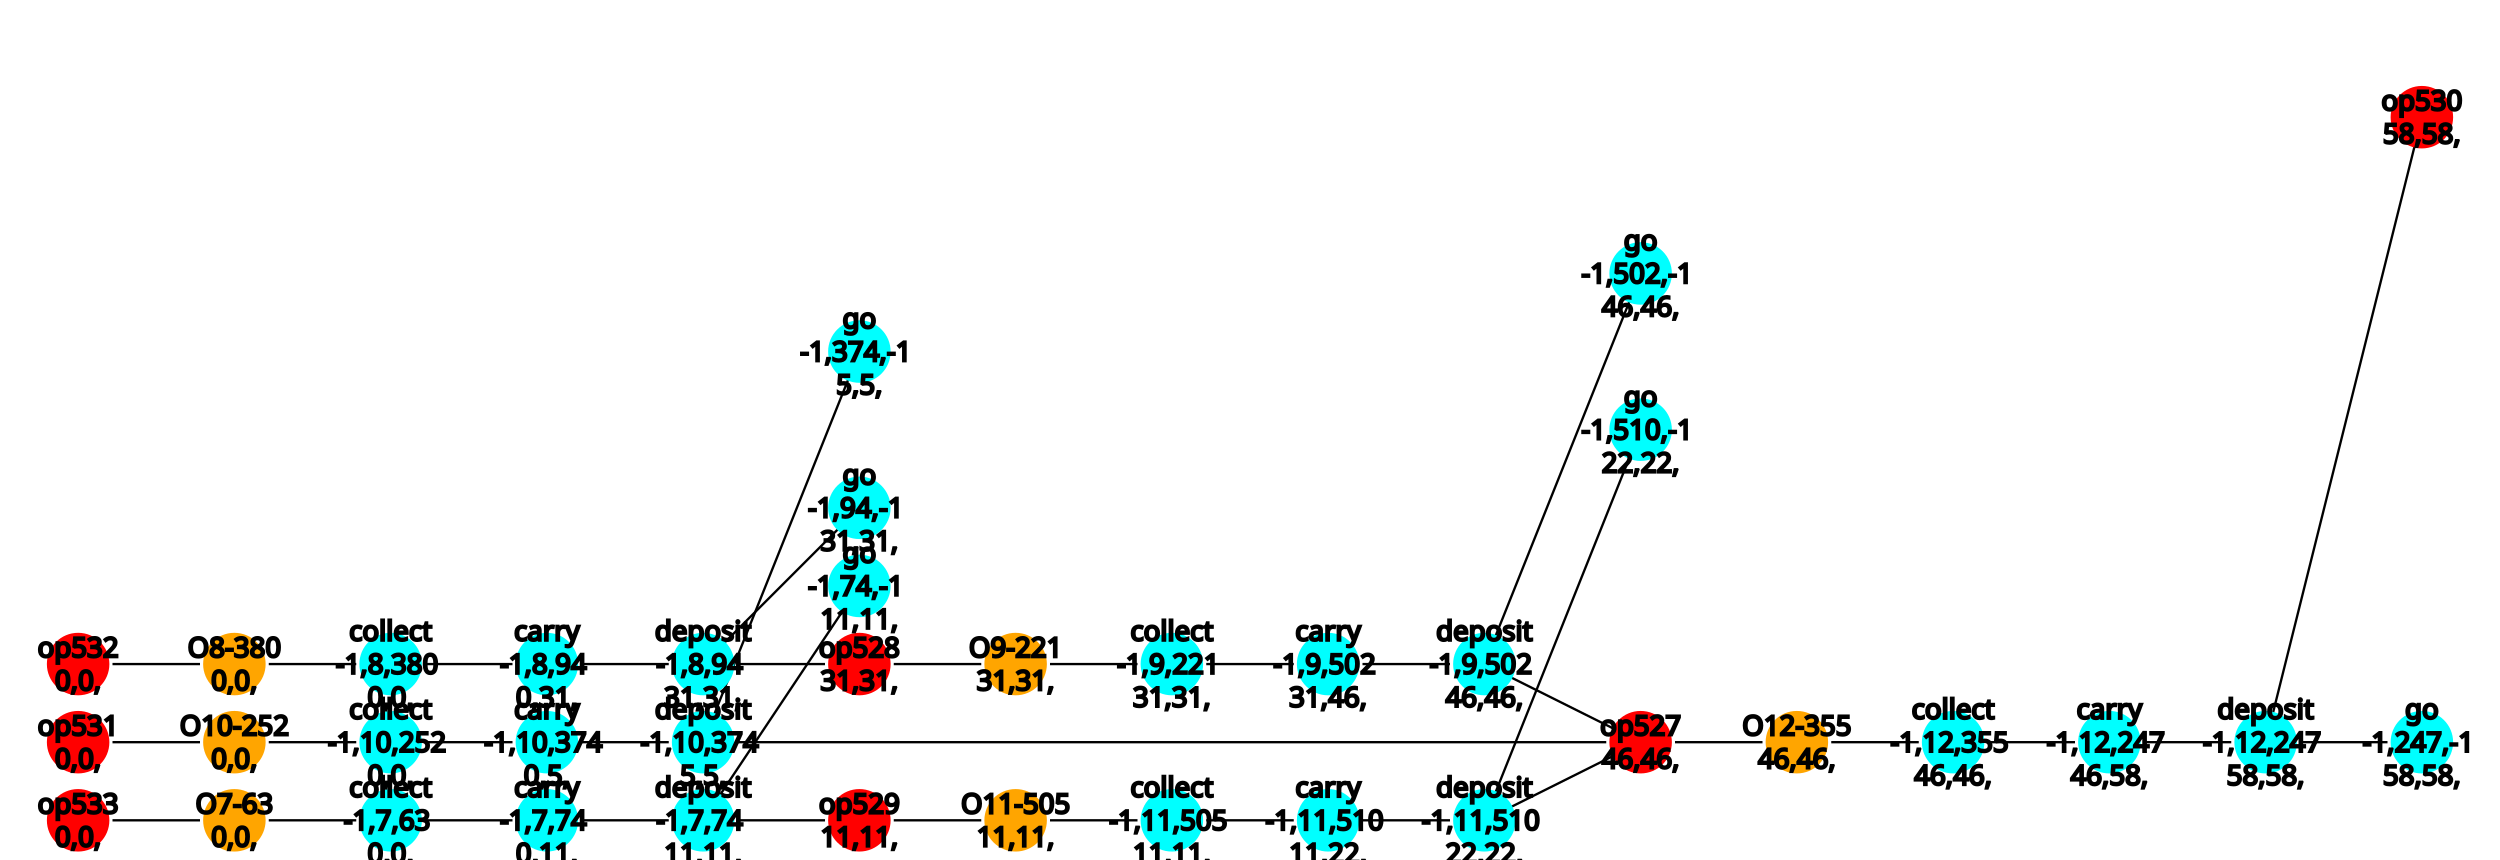
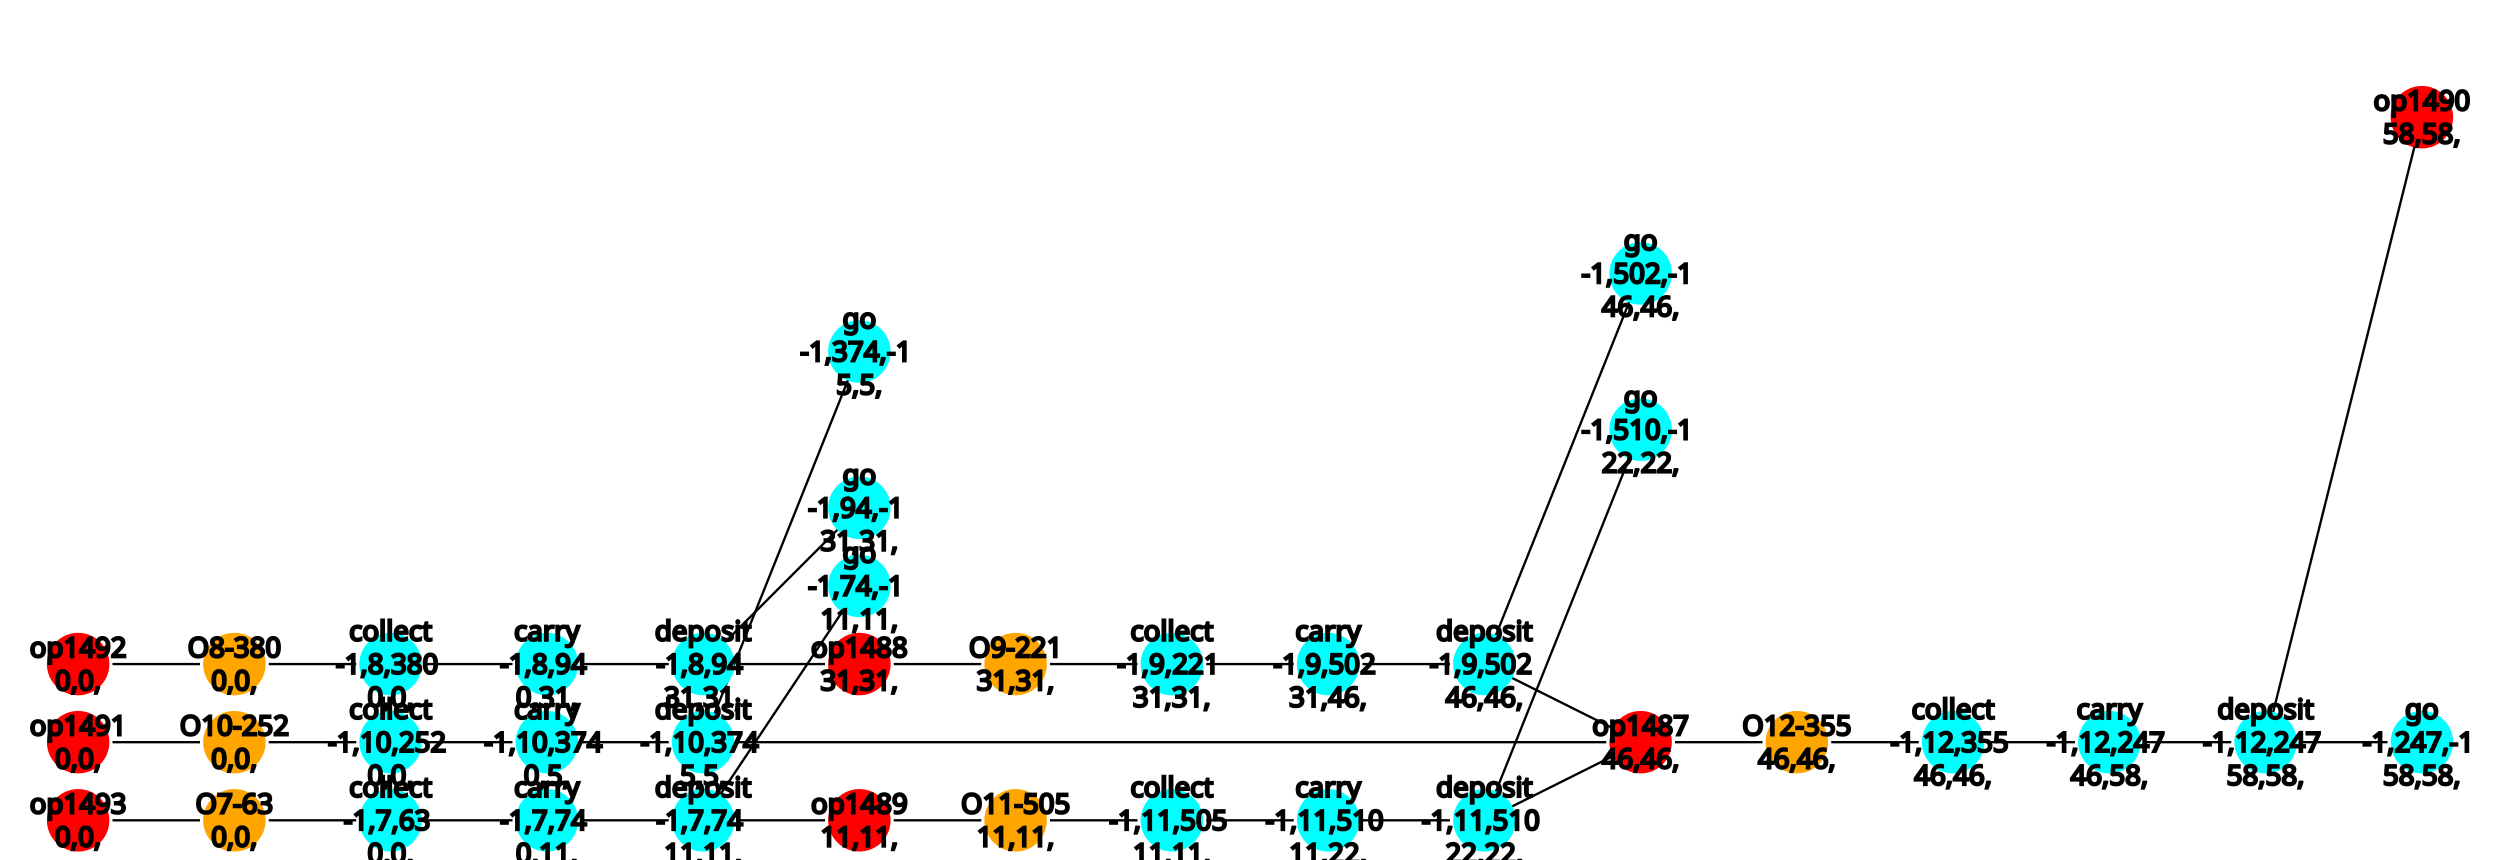
<svg xmlns="http://www.w3.org/2000/svg" version="1.2" width="320mm" height="110mm" viewBox="0 0 320 110" stroke="none" fill="#000000" stroke-width="0.3" font-size="3.88">
  <defs>
    <marker id="arrow" markerWidth="15" markerHeight="7" refX="5" refY="3.5" orient="auto" markerUnits="strokeWidth">
      <path d="M0,0 L15,3.5 L0,7 z" stroke="context-stroke" fill="context-stroke" />
    </marker>
  </defs>
-   <g stroke="#000000" id="img-be1b7bde-1">
+   <g stroke="#000000" id="img-2ddcba73-1">
    <g transform="translate(20,105)">
      <path fill="none" d="M-5.6,0 L 5.6 0" class="primitive" />
    </g>
    <g transform="translate(20,85)">
      <path fill="none" d="M-5.6,0 L 5.6 0" class="primitive" />
    </g>
    <g transform="translate(20,95)">
      <path fill="none" d="M-5.6,0 L 5.6 0" class="primitive" />
    </g>
    <g transform="translate(300,95)">
      <path fill="none" d="M-5.6,0 L 5.6 0" class="primitive" />
    </g>
    <g transform="translate(300,55)">
      <path fill="none" d="M-9.45,37.82 L 9.45 -37.82" class="primitive" />
    </g>
    <g transform="translate(280,95)">
      <path fill="none" d="M-5.6,0 L 5.6 0" class="primitive" />
    </g>
    <g transform="translate(260,95)">
      <path fill="none" d="M-5.6,0 L 5.6 0" class="primitive" />
    </g>
    <g transform="translate(100,90)">
      <path fill="none" d="M-8.61,12.91 L 8.61 -12.91" class="primitive" />
    </g>
    <g transform="translate(100,105)">
      <path fill="none" d="M-5.6,0 L 5.6 0" class="primitive" />
    </g>
    <g transform="translate(80,105)">
      <path fill="none" d="M-5.6,0 L 5.6 0" class="primitive" />
    </g>
    <g transform="translate(60,105)">
      <path fill="none" d="M-5.6,0 L 5.6 0" class="primitive" />
    </g>
    <g transform="translate(100,75)">
      <path fill="none" d="M-8.03,8.03 L 8.03 -8.03" class="primitive" />
    </g>
    <g transform="translate(100,85)">
      <path fill="none" d="M-5.6,0 L 5.6 0" class="primitive" />
    </g>
    <g transform="translate(80,85)">
      <path fill="none" d="M-5.6,0 L 5.6 0" class="primitive" />
    </g>
    <g transform="translate(60,85)">
      <path fill="none" d="M-5.6,0 L 5.6 0" class="primitive" />
    </g>
    <g transform="translate(200,80)">
      <path fill="none" d="M-9.14,22.84 L 9.14 -22.84" class="primitive" />
    </g>
    <g transform="translate(200,100)">
      <path fill="none" d="M-6.89,3.44 L 6.89 -3.44" class="primitive" />
    </g>
    <g transform="translate(180,105)">
      <path fill="none" d="M-5.6,0 L 5.6 0" class="primitive" />
    </g>
    <g transform="translate(160,105)">
      <path fill="none" d="M-5.6,0 L 5.6 0" class="primitive" />
    </g>
    <g transform="translate(100,70)">
      <path fill="none" d="M-9.14,22.84 L 9.14 -22.84" class="primitive" />
    </g>
    <g transform="translate(150,95)">
      <path fill="none" d="M-55.6,0 L 55.6 0" class="primitive" />
    </g>
    <g transform="translate(80,95)">
      <path fill="none" d="M-5.6,0 L 5.6 0" class="primitive" />
    </g>
    <g transform="translate(60,95)">
      <path fill="none" d="M-5.6,0 L 5.6 0" class="primitive" />
    </g>
    <g transform="translate(200,60)">
      <path fill="none" d="M-9.14,22.84 L 9.14 -22.84" class="primitive" />
    </g>
    <g transform="translate(200,90)">
      <path fill="none" d="M-6.89,-3.44 L 6.89 3.44" class="primitive" />
    </g>
    <g transform="translate(180,85)">
      <path fill="none" d="M-5.6,0 L 5.6 0" class="primitive" />
    </g>
    <g transform="translate(160,85)">
      <path fill="none" d="M-5.6,0 L 5.6 0" class="primitive" />
    </g>
    <g transform="translate(240,95)">
      <path fill="none" d="M-5.6,0 L 5.6 0" class="primitive" />
    </g>
    <g transform="translate(140,105)">
      <path fill="none" d="M-5.6,0 L 5.6 0" class="primitive" />
    </g>
    <g transform="translate(40,95)">
      <path fill="none" d="M-5.6,0 L 5.6 0" class="primitive" />
    </g>
    <g transform="translate(140,85)">
      <path fill="none" d="M-5.6,0 L 5.6 0" class="primitive" />
    </g>
    <g transform="translate(40,85)">
      <path fill="none" d="M-5.6,0 L 5.6 0" class="primitive" />
    </g>
    <g transform="translate(40,105)">
      <path fill="none" d="M-5.6,0 L 5.6 0" class="primitive" />
    </g>
    <g transform="translate(120,105)">
      <path fill="none" d="M-5.6,0 L 5.6 0" class="primitive" />
    </g>
    <g transform="translate(120,85)">
      <path fill="none" d="M-5.6,0 L 5.6 0" class="primitive" />
    </g>
    <g transform="translate(220,95)">
      <path fill="none" d="M-5.6,0 L 5.6 0" class="primitive" />
    </g>
  </g>
-   <g fill="#FF0000" id="img-be1b7bde-2">
+   <g fill="#FF0000" id="img-2ddcba73-2">
    <g transform="translate(10,105)">
      <circle cx="0" cy="0" r="4" class="primitive" />
    </g>
  </g>
-   <g fill="#FF0000" id="img-be1b7bde-3">
+   <g fill="#FF0000" id="img-2ddcba73-3">
    <g transform="translate(10,85)">
      <circle cx="0" cy="0" r="4" class="primitive" />
    </g>
  </g>
-   <g fill="#FF0000" id="img-be1b7bde-4">
+   <g fill="#FF0000" id="img-2ddcba73-4">
    <g transform="translate(10,95)">
      <circle cx="0" cy="0" r="4" class="primitive" />
    </g>
  </g>
-   <g fill="#00FFFF" id="img-be1b7bde-5">
+   <g fill="#00FFFF" id="img-2ddcba73-5">
    <g transform="translate(310,95)">
      <circle cx="0" cy="0" r="4" class="primitive" />
    </g>
  </g>
-   <g fill="#00FFFF" id="img-be1b7bde-6">
+   <g fill="#00FFFF" id="img-2ddcba73-6">
    <g transform="translate(290,95)">
      <circle cx="0" cy="0" r="4" class="primitive" />
    </g>
  </g>
-   <g fill="#00FFFF" id="img-be1b7bde-7">
+   <g fill="#00FFFF" id="img-2ddcba73-7">
    <g transform="translate(270,95)">
      <circle cx="0" cy="0" r="4" class="primitive" />
    </g>
  </g>
-   <g fill="#00FFFF" id="img-be1b7bde-8">
+   <g fill="#00FFFF" id="img-2ddcba73-8">
    <g transform="translate(250,95)">
      <circle cx="0" cy="0" r="4" class="primitive" />
    </g>
  </g>
-   <g fill="#00FFFF" id="img-be1b7bde-9">
+   <g fill="#00FFFF" id="img-2ddcba73-9">
    <g transform="translate(110,75)">
      <circle cx="0" cy="0" r="4" class="primitive" />
    </g>
  </g>
-   <g fill="#00FFFF" id="img-be1b7bde-10">
+   <g fill="#00FFFF" id="img-2ddcba73-10">
    <g transform="translate(90,105)">
      <circle cx="0" cy="0" r="4" class="primitive" />
    </g>
  </g>
-   <g fill="#00FFFF" id="img-be1b7bde-11">
+   <g fill="#00FFFF" id="img-2ddcba73-11">
    <g transform="translate(70,105)">
      <circle cx="0" cy="0" r="4" class="primitive" />
    </g>
  </g>
-   <g fill="#00FFFF" id="img-be1b7bde-12">
+   <g fill="#00FFFF" id="img-2ddcba73-12">
    <g transform="translate(50,105)">
      <circle cx="0" cy="0" r="4" class="primitive" />
    </g>
  </g>
-   <g fill="#00FFFF" id="img-be1b7bde-13">
+   <g fill="#00FFFF" id="img-2ddcba73-13">
    <g transform="translate(110,65)">
      <circle cx="0" cy="0" r="4" class="primitive" />
    </g>
  </g>
-   <g fill="#00FFFF" id="img-be1b7bde-14">
+   <g fill="#00FFFF" id="img-2ddcba73-14">
    <g transform="translate(90,85)">
      <circle cx="0" cy="0" r="4" class="primitive" />
    </g>
  </g>
-   <g fill="#00FFFF" id="img-be1b7bde-15">
+   <g fill="#00FFFF" id="img-2ddcba73-15">
    <g transform="translate(70,85)">
      <circle cx="0" cy="0" r="4" class="primitive" />
    </g>
  </g>
-   <g fill="#00FFFF" id="img-be1b7bde-16">
+   <g fill="#00FFFF" id="img-2ddcba73-16">
    <g transform="translate(50,85)">
      <circle cx="0" cy="0" r="4" class="primitive" />
    </g>
  </g>
-   <g fill="#00FFFF" id="img-be1b7bde-17">
+   <g fill="#00FFFF" id="img-2ddcba73-17">
    <g transform="translate(210,55)">
      <circle cx="0" cy="0" r="4" class="primitive" />
    </g>
  </g>
-   <g fill="#00FFFF" id="img-be1b7bde-18">
+   <g fill="#00FFFF" id="img-2ddcba73-18">
    <g transform="translate(190,105)">
      <circle cx="0" cy="0" r="4" class="primitive" />
    </g>
  </g>
-   <g fill="#00FFFF" id="img-be1b7bde-19">
+   <g fill="#00FFFF" id="img-2ddcba73-19">
    <g transform="translate(170,105)">
      <circle cx="0" cy="0" r="4" class="primitive" />
    </g>
  </g>
-   <g fill="#00FFFF" id="img-be1b7bde-20">
+   <g fill="#00FFFF" id="img-2ddcba73-20">
    <g transform="translate(150,105)">
      <circle cx="0" cy="0" r="4" class="primitive" />
    </g>
  </g>
-   <g fill="#00FFFF" id="img-be1b7bde-21">
+   <g fill="#00FFFF" id="img-2ddcba73-21">
    <g transform="translate(110,45)">
      <circle cx="0" cy="0" r="4" class="primitive" />
    </g>
  </g>
-   <g fill="#00FFFF" id="img-be1b7bde-22">
+   <g fill="#00FFFF" id="img-2ddcba73-22">
    <g transform="translate(90,95)">
      <circle cx="0" cy="0" r="4" class="primitive" />
    </g>
  </g>
-   <g fill="#00FFFF" id="img-be1b7bde-23">
+   <g fill="#00FFFF" id="img-2ddcba73-23">
    <g transform="translate(70,95)">
      <circle cx="0" cy="0" r="4" class="primitive" />
    </g>
  </g>
-   <g fill="#00FFFF" id="img-be1b7bde-24">
+   <g fill="#00FFFF" id="img-2ddcba73-24">
    <g transform="translate(50,95)">
      <circle cx="0" cy="0" r="4" class="primitive" />
    </g>
  </g>
-   <g fill="#00FFFF" id="img-be1b7bde-25">
+   <g fill="#00FFFF" id="img-2ddcba73-25">
    <g transform="translate(210,35)">
      <circle cx="0" cy="0" r="4" class="primitive" />
    </g>
  </g>
-   <g fill="#00FFFF" id="img-be1b7bde-26">
+   <g fill="#00FFFF" id="img-2ddcba73-26">
    <g transform="translate(190,85)">
      <circle cx="0" cy="0" r="4" class="primitive" />
    </g>
  </g>
-   <g fill="#00FFFF" id="img-be1b7bde-27">
+   <g fill="#00FFFF" id="img-2ddcba73-27">
    <g transform="translate(170,85)">
      <circle cx="0" cy="0" r="4" class="primitive" />
    </g>
  </g>
-   <g fill="#00FFFF" id="img-be1b7bde-28">
+   <g fill="#00FFFF" id="img-2ddcba73-28">
    <g transform="translate(150,85)">
      <circle cx="0" cy="0" r="4" class="primitive" />
    </g>
  </g>
-   <g fill="#FFA500" id="img-be1b7bde-29">
+   <g fill="#FFA500" id="img-2ddcba73-29">
    <g transform="translate(230,95)">
      <circle cx="0" cy="0" r="4" class="primitive" />
    </g>
  </g>
-   <g fill="#FFA500" id="img-be1b7bde-30">
+   <g fill="#FFA500" id="img-2ddcba73-30">
    <g transform="translate(130,105)">
      <circle cx="0" cy="0" r="4" class="primitive" />
    </g>
  </g>
-   <g fill="#FFA500" id="img-be1b7bde-31">
+   <g fill="#FFA500" id="img-2ddcba73-31">
    <g transform="translate(30,95)">
      <circle cx="0" cy="0" r="4" class="primitive" />
    </g>
  </g>
-   <g fill="#FFA500" id="img-be1b7bde-32">
+   <g fill="#FFA500" id="img-2ddcba73-32">
    <g transform="translate(130,85)">
      <circle cx="0" cy="0" r="4" class="primitive" />
    </g>
  </g>
-   <g fill="#FFA500" id="img-be1b7bde-33">
+   <g fill="#FFA500" id="img-2ddcba73-33">
    <g transform="translate(30,85)">
      <circle cx="0" cy="0" r="4" class="primitive" />
    </g>
  </g>
-   <g fill="#FFA500" id="img-be1b7bde-34">
+   <g fill="#FFA500" id="img-2ddcba73-34">
    <g transform="translate(30,105)">
      <circle cx="0" cy="0" r="4" class="primitive" />
    </g>
  </g>
-   <g fill="#FF0000" id="img-be1b7bde-35">
+   <g fill="#FF0000" id="img-2ddcba73-35">
    <g transform="translate(310,15)">
      <circle cx="0" cy="0" r="4" class="primitive" />
    </g>
  </g>
-   <g fill="#FF0000" id="img-be1b7bde-36">
+   <g fill="#FF0000" id="img-2ddcba73-36">
    <g transform="translate(110,105)">
      <circle cx="0" cy="0" r="4" class="primitive" />
    </g>
  </g>
-   <g fill="#FF0000" id="img-be1b7bde-37">
+   <g fill="#FF0000" id="img-2ddcba73-37">
    <g transform="translate(110,85)">
      <circle cx="0" cy="0" r="4" class="primitive" />
    </g>
  </g>
-   <g fill="#FF0000" id="img-be1b7bde-38">
+   <g fill="#FF0000" id="img-2ddcba73-38">
    <g transform="translate(210,95)">
      <circle cx="0" cy="0" r="4" class="primitive" />
    </g>
  </g>
-   <g font-family="futura" font-size="3.53" stroke="#000000" id="img-be1b7bde-39">
+   <g font-family="futura" font-size="3.53" stroke="#000000" id="img-2ddcba73-39">
    <g transform="translate(10,105)">
      <g class="primitive">
-         <text text-anchor="middle" dy="-0.25em">op533<tspan x="0" dy="1.2em">0,0,</tspan>
+         <text text-anchor="middle" dy="-0.25em">op1493<tspan x="0" dy="1.2em">0,0,</tspan>
        </text>
      </g>
    </g>
    <g transform="translate(10,85)">
      <g class="primitive">
-         <text text-anchor="middle" dy="-0.25em">op532<tspan x="0" dy="1.2em">0,0,</tspan>
+         <text text-anchor="middle" dy="-0.25em">op1492<tspan x="0" dy="1.2em">0,0,</tspan>
        </text>
      </g>
    </g>
    <g transform="translate(10,95)">
      <g class="primitive">
-         <text text-anchor="middle" dy="-0.25em">op531<tspan x="0" dy="1.2em">0,0,</tspan>
+         <text text-anchor="middle" dy="-0.25em">op1491<tspan x="0" dy="1.2em">0,0,</tspan>
        </text>
      </g>
    </g>
    <g transform="translate(310,95)">
      <g class="primitive">
        <text text-anchor="middle" dy="-0.85em">go<tspan x="0" dy="1.2em">-1,247,-1</tspan>
          <tspan x="0" dy="1.2em">58,58,</tspan>
        </text>
      </g>
    </g>
    <g transform="translate(290,95)">
      <g class="primitive">
        <text text-anchor="middle" dy="-0.85em">deposit<tspan x="0" dy="1.2em">-1,12,247</tspan>
          <tspan x="0" dy="1.2em">58,58,</tspan>
        </text>
      </g>
    </g>
    <g transform="translate(270,95)">
      <g class="primitive">
        <text text-anchor="middle" dy="-0.85em">carry<tspan x="0" dy="1.2em">-1,12,247</tspan>
          <tspan x="0" dy="1.2em">46,58,</tspan>
        </text>
      </g>
    </g>
    <g transform="translate(250,95)">
      <g class="primitive">
        <text text-anchor="middle" dy="-0.85em">collect<tspan x="0" dy="1.2em">-1,12,355</tspan>
          <tspan x="0" dy="1.2em">46,46,</tspan>
        </text>
      </g>
    </g>
    <g transform="translate(110,75)">
      <g class="primitive">
        <text text-anchor="middle" dy="-0.85em">go<tspan x="0" dy="1.2em">-1,74,-1</tspan>
          <tspan x="0" dy="1.2em">11,11,</tspan>
        </text>
      </g>
    </g>
    <g transform="translate(90,105)">
      <g class="primitive">
        <text text-anchor="middle" dy="-0.85em">deposit<tspan x="0" dy="1.2em">-1,7,74</tspan>
          <tspan x="0" dy="1.2em">11,11,</tspan>
        </text>
      </g>
    </g>
    <g transform="translate(70,105)">
      <g class="primitive">
        <text text-anchor="middle" dy="-0.85em">carry<tspan x="0" dy="1.2em">-1,7,74</tspan>
          <tspan x="0" dy="1.2em">0,11,</tspan>
        </text>
      </g>
    </g>
    <g transform="translate(50,105)">
      <g class="primitive">
        <text text-anchor="middle" dy="-0.85em">collect<tspan x="0" dy="1.2em">-1,7,63</tspan>
          <tspan x="0" dy="1.2em">0,0,</tspan>
        </text>
      </g>
    </g>
    <g transform="translate(110,65)">
      <g class="primitive">
        <text text-anchor="middle" dy="-0.85em">go<tspan x="0" dy="1.2em">-1,94,-1</tspan>
          <tspan x="0" dy="1.2em">31,31,</tspan>
        </text>
      </g>
    </g>
    <g transform="translate(90,85)">
      <g class="primitive">
        <text text-anchor="middle" dy="-0.85em">deposit<tspan x="0" dy="1.2em">-1,8,94</tspan>
          <tspan x="0" dy="1.2em">31,31,</tspan>
        </text>
      </g>
    </g>
    <g transform="translate(70,85)">
      <g class="primitive">
        <text text-anchor="middle" dy="-0.85em">carry<tspan x="0" dy="1.2em">-1,8,94</tspan>
          <tspan x="0" dy="1.2em">0,31,</tspan>
        </text>
      </g>
    </g>
    <g transform="translate(50,85)">
      <g class="primitive">
        <text text-anchor="middle" dy="-0.85em">collect<tspan x="0" dy="1.2em">-1,8,380</tspan>
          <tspan x="0" dy="1.2em">0,0,</tspan>
        </text>
      </g>
    </g>
    <g transform="translate(210,55)">
      <g class="primitive">
        <text text-anchor="middle" dy="-0.85em">go<tspan x="0" dy="1.2em">-1,510,-1</tspan>
          <tspan x="0" dy="1.2em">22,22,</tspan>
        </text>
      </g>
    </g>
    <g transform="translate(190,105)">
      <g class="primitive">
        <text text-anchor="middle" dy="-0.85em">deposit<tspan x="0" dy="1.2em">-1,11,510</tspan>
          <tspan x="0" dy="1.2em">22,22,</tspan>
        </text>
      </g>
    </g>
    <g transform="translate(170,105)">
      <g class="primitive">
        <text text-anchor="middle" dy="-0.85em">carry<tspan x="0" dy="1.2em">-1,11,510</tspan>
          <tspan x="0" dy="1.2em">11,22,</tspan>
        </text>
      </g>
    </g>
    <g transform="translate(150,105)">
      <g class="primitive">
        <text text-anchor="middle" dy="-0.85em">collect<tspan x="0" dy="1.2em">-1,11,505</tspan>
          <tspan x="0" dy="1.2em">11,11,</tspan>
        </text>
      </g>
    </g>
    <g transform="translate(110,45)">
      <g class="primitive">
        <text text-anchor="middle" dy="-0.85em">go<tspan x="0" dy="1.2em">-1,374,-1</tspan>
          <tspan x="0" dy="1.2em">5,5,</tspan>
        </text>
      </g>
    </g>
    <g transform="translate(90,95)">
      <g class="primitive">
        <text text-anchor="middle" dy="-0.85em">deposit<tspan x="0" dy="1.2em">-1,10,374</tspan>
          <tspan x="0" dy="1.2em">5,5,</tspan>
        </text>
      </g>
    </g>
    <g transform="translate(70,95)">
      <g class="primitive">
        <text text-anchor="middle" dy="-0.85em">carry<tspan x="0" dy="1.2em">-1,10,374</tspan>
          <tspan x="0" dy="1.2em">0,5,</tspan>
        </text>
      </g>
    </g>
    <g transform="translate(50,95)">
      <g class="primitive">
        <text text-anchor="middle" dy="-0.85em">collect<tspan x="0" dy="1.2em">-1,10,252</tspan>
          <tspan x="0" dy="1.2em">0,0,</tspan>
        </text>
      </g>
    </g>
    <g transform="translate(210,35)">
      <g class="primitive">
        <text text-anchor="middle" dy="-0.85em">go<tspan x="0" dy="1.2em">-1,502,-1</tspan>
          <tspan x="0" dy="1.2em">46,46,</tspan>
        </text>
      </g>
    </g>
    <g transform="translate(190,85)">
      <g class="primitive">
        <text text-anchor="middle" dy="-0.85em">deposit<tspan x="0" dy="1.2em">-1,9,502</tspan>
          <tspan x="0" dy="1.2em">46,46,</tspan>
        </text>
      </g>
    </g>
    <g transform="translate(170,85)">
      <g class="primitive">
        <text text-anchor="middle" dy="-0.85em">carry<tspan x="0" dy="1.2em">-1,9,502</tspan>
          <tspan x="0" dy="1.2em">31,46,</tspan>
        </text>
      </g>
    </g>
    <g transform="translate(150,85)">
      <g class="primitive">
        <text text-anchor="middle" dy="-0.85em">collect<tspan x="0" dy="1.2em">-1,9,221</tspan>
          <tspan x="0" dy="1.2em">31,31,</tspan>
        </text>
      </g>
    </g>
    <g transform="translate(230,95)">
      <g class="primitive">
        <text text-anchor="middle" dy="-0.25em">O12-355<tspan x="0" dy="1.2em">46,46,</tspan>
        </text>
      </g>
    </g>
    <g transform="translate(130,105)">
      <g class="primitive">
        <text text-anchor="middle" dy="-0.25em">O11-505<tspan x="0" dy="1.2em">11,11,</tspan>
        </text>
      </g>
    </g>
    <g transform="translate(30,95)">
      <g class="primitive">
        <text text-anchor="middle" dy="-0.25em">O10-252<tspan x="0" dy="1.2em">0,0,</tspan>
        </text>
      </g>
    </g>
    <g transform="translate(130,85)">
      <g class="primitive">
        <text text-anchor="middle" dy="-0.25em">O9-221<tspan x="0" dy="1.2em">31,31,</tspan>
        </text>
      </g>
    </g>
    <g transform="translate(30,85)">
      <g class="primitive">
        <text text-anchor="middle" dy="-0.25em">O8-380<tspan x="0" dy="1.2em">0,0,</tspan>
        </text>
      </g>
    </g>
    <g transform="translate(30,105)">
      <g class="primitive">
        <text text-anchor="middle" dy="-0.25em">O7-63<tspan x="0" dy="1.2em">0,0,</tspan>
        </text>
      </g>
    </g>
    <g transform="translate(310,15)">
      <g class="primitive">
-         <text text-anchor="middle" dy="-0.25em">op530<tspan x="0" dy="1.2em">58,58,</tspan>
+         <text text-anchor="middle" dy="-0.25em">op1490<tspan x="0" dy="1.2em">58,58,</tspan>
        </text>
      </g>
    </g>
    <g transform="translate(110,105)">
      <g class="primitive">
-         <text text-anchor="middle" dy="-0.25em">op529<tspan x="0" dy="1.2em">11,11,</tspan>
+         <text text-anchor="middle" dy="-0.25em">op1489<tspan x="0" dy="1.2em">11,11,</tspan>
        </text>
      </g>
    </g>
    <g transform="translate(110,85)">
      <g class="primitive">
-         <text text-anchor="middle" dy="-0.25em">op528<tspan x="0" dy="1.2em">31,31,</tspan>
+         <text text-anchor="middle" dy="-0.25em">op1488<tspan x="0" dy="1.2em">31,31,</tspan>
        </text>
      </g>
    </g>
    <g transform="translate(210,95)">
      <g class="primitive">
-         <text text-anchor="middle" dy="-0.25em">op527<tspan x="0" dy="1.2em">46,46,</tspan>
+         <text text-anchor="middle" dy="-0.25em">op1487<tspan x="0" dy="1.2em">46,46,</tspan>
        </text>
      </g>
    </g>
  </g>
</svg>
